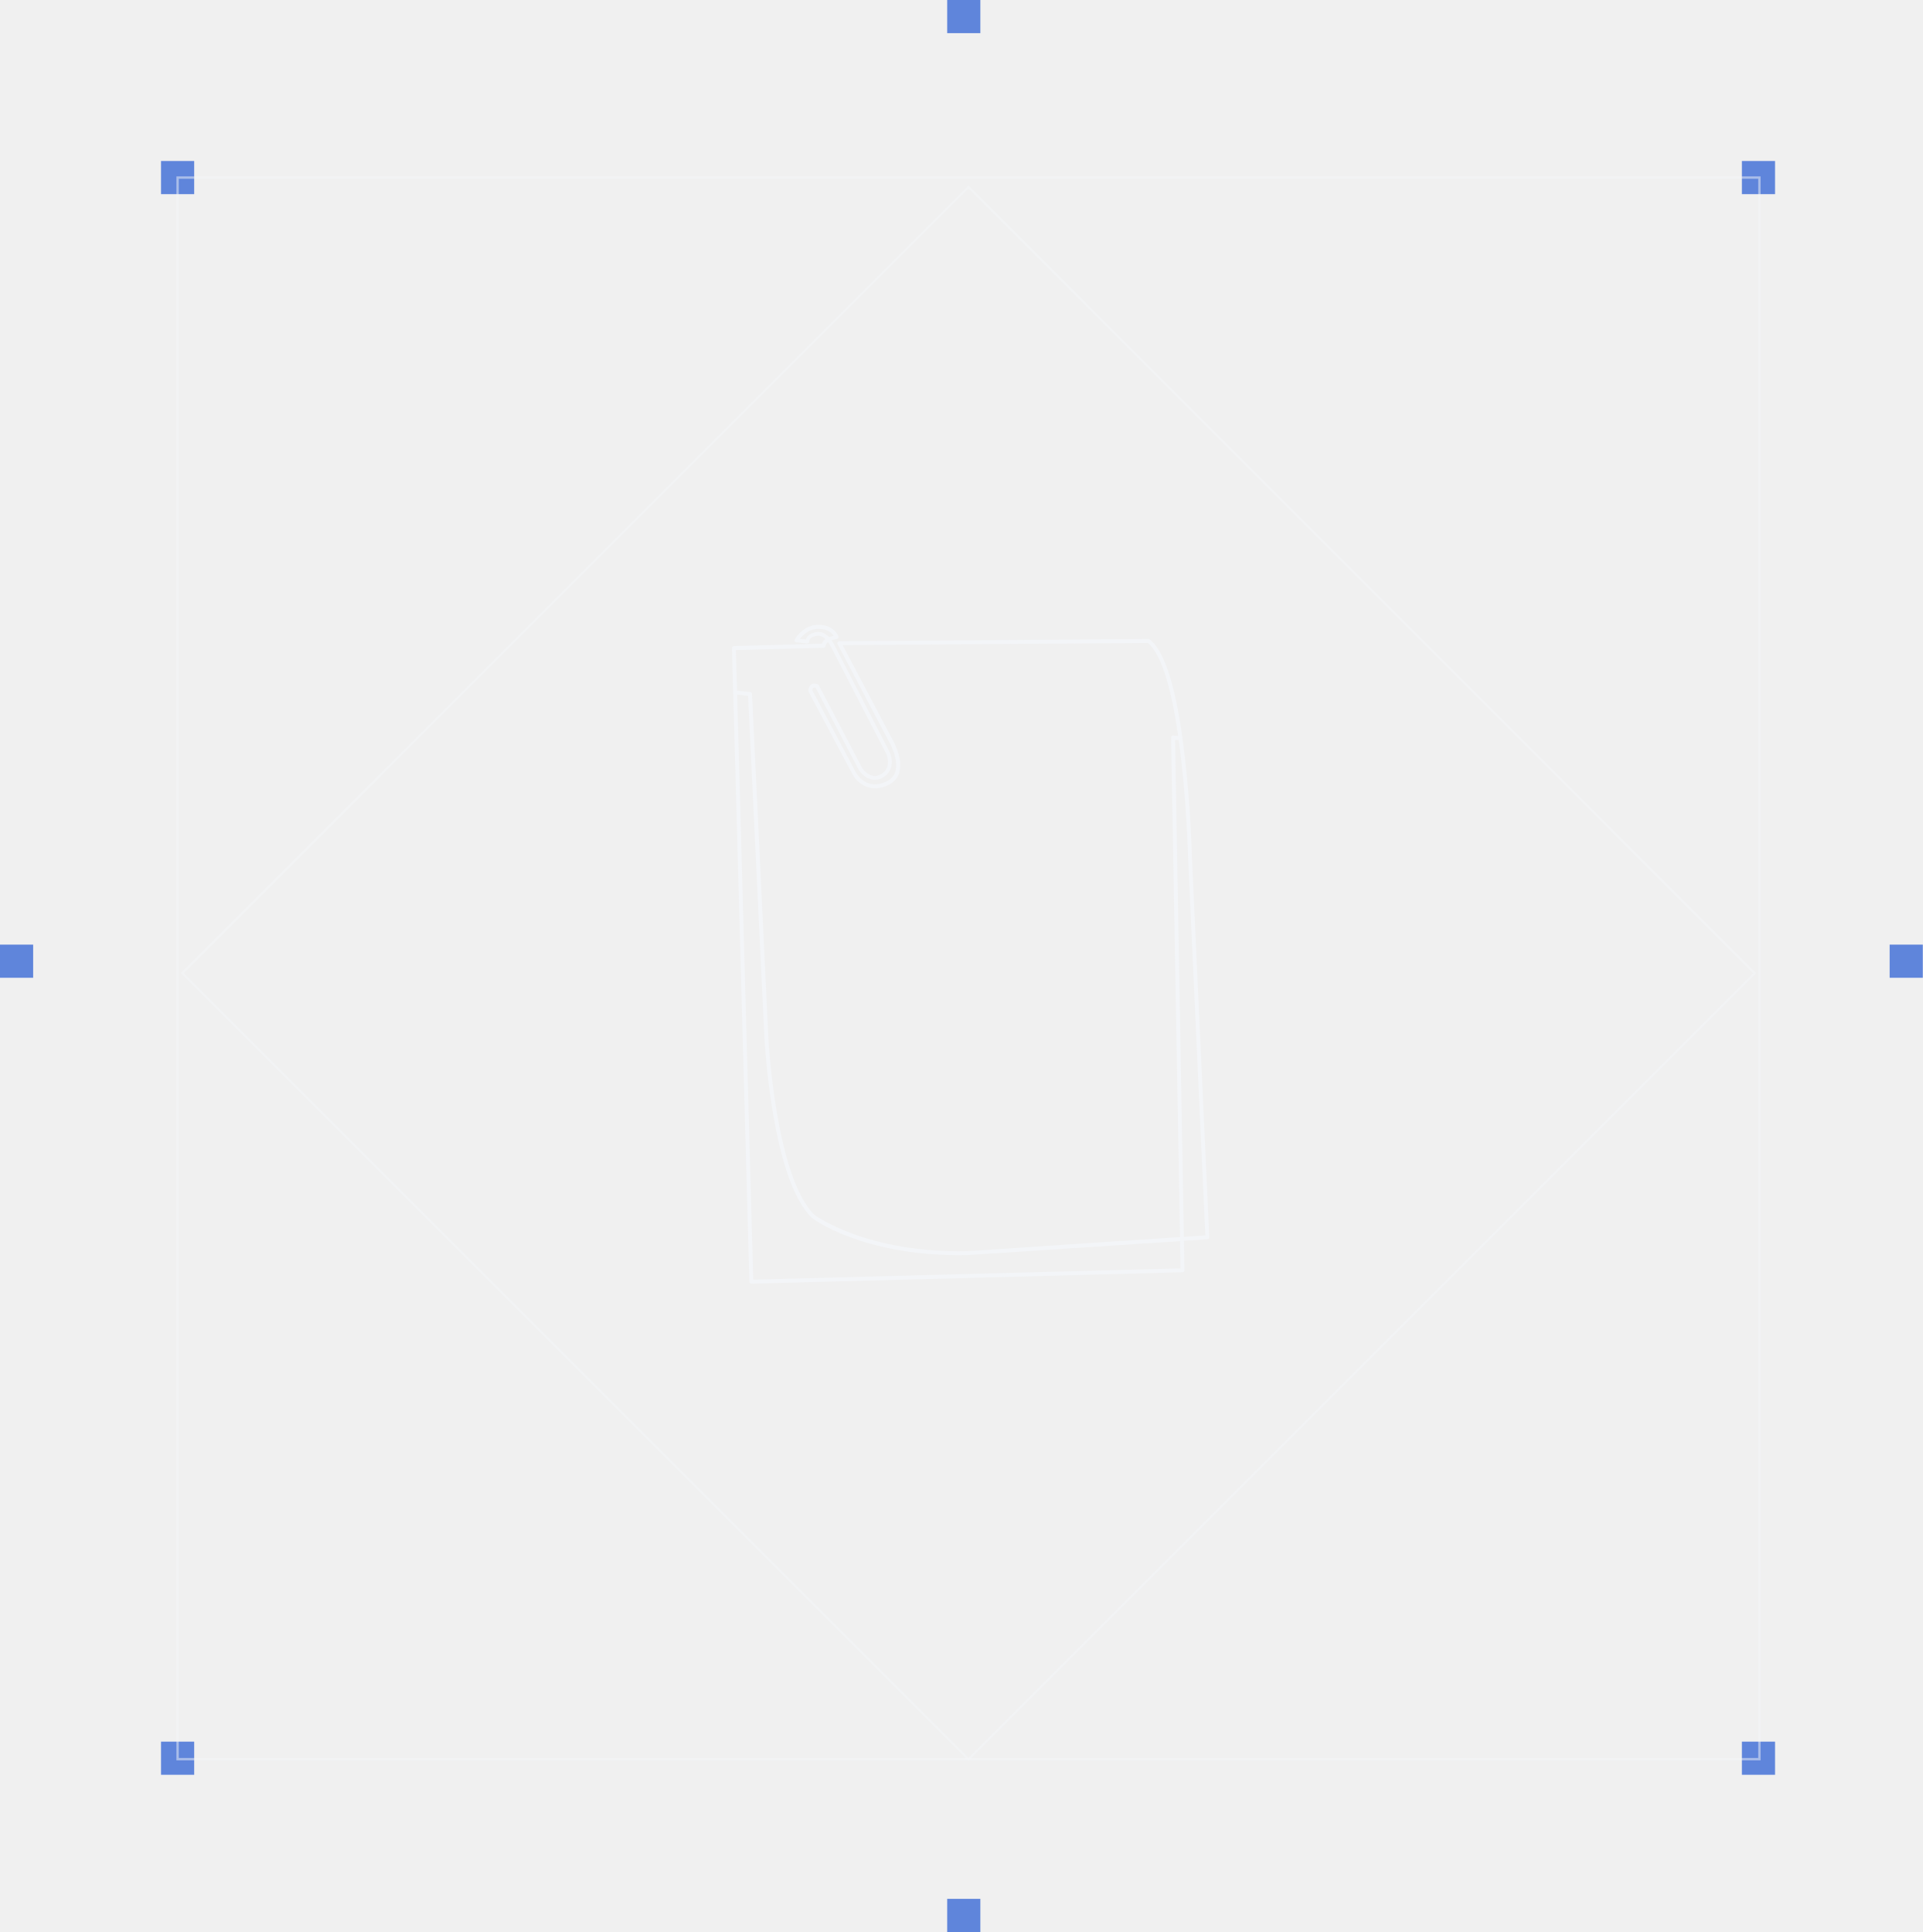
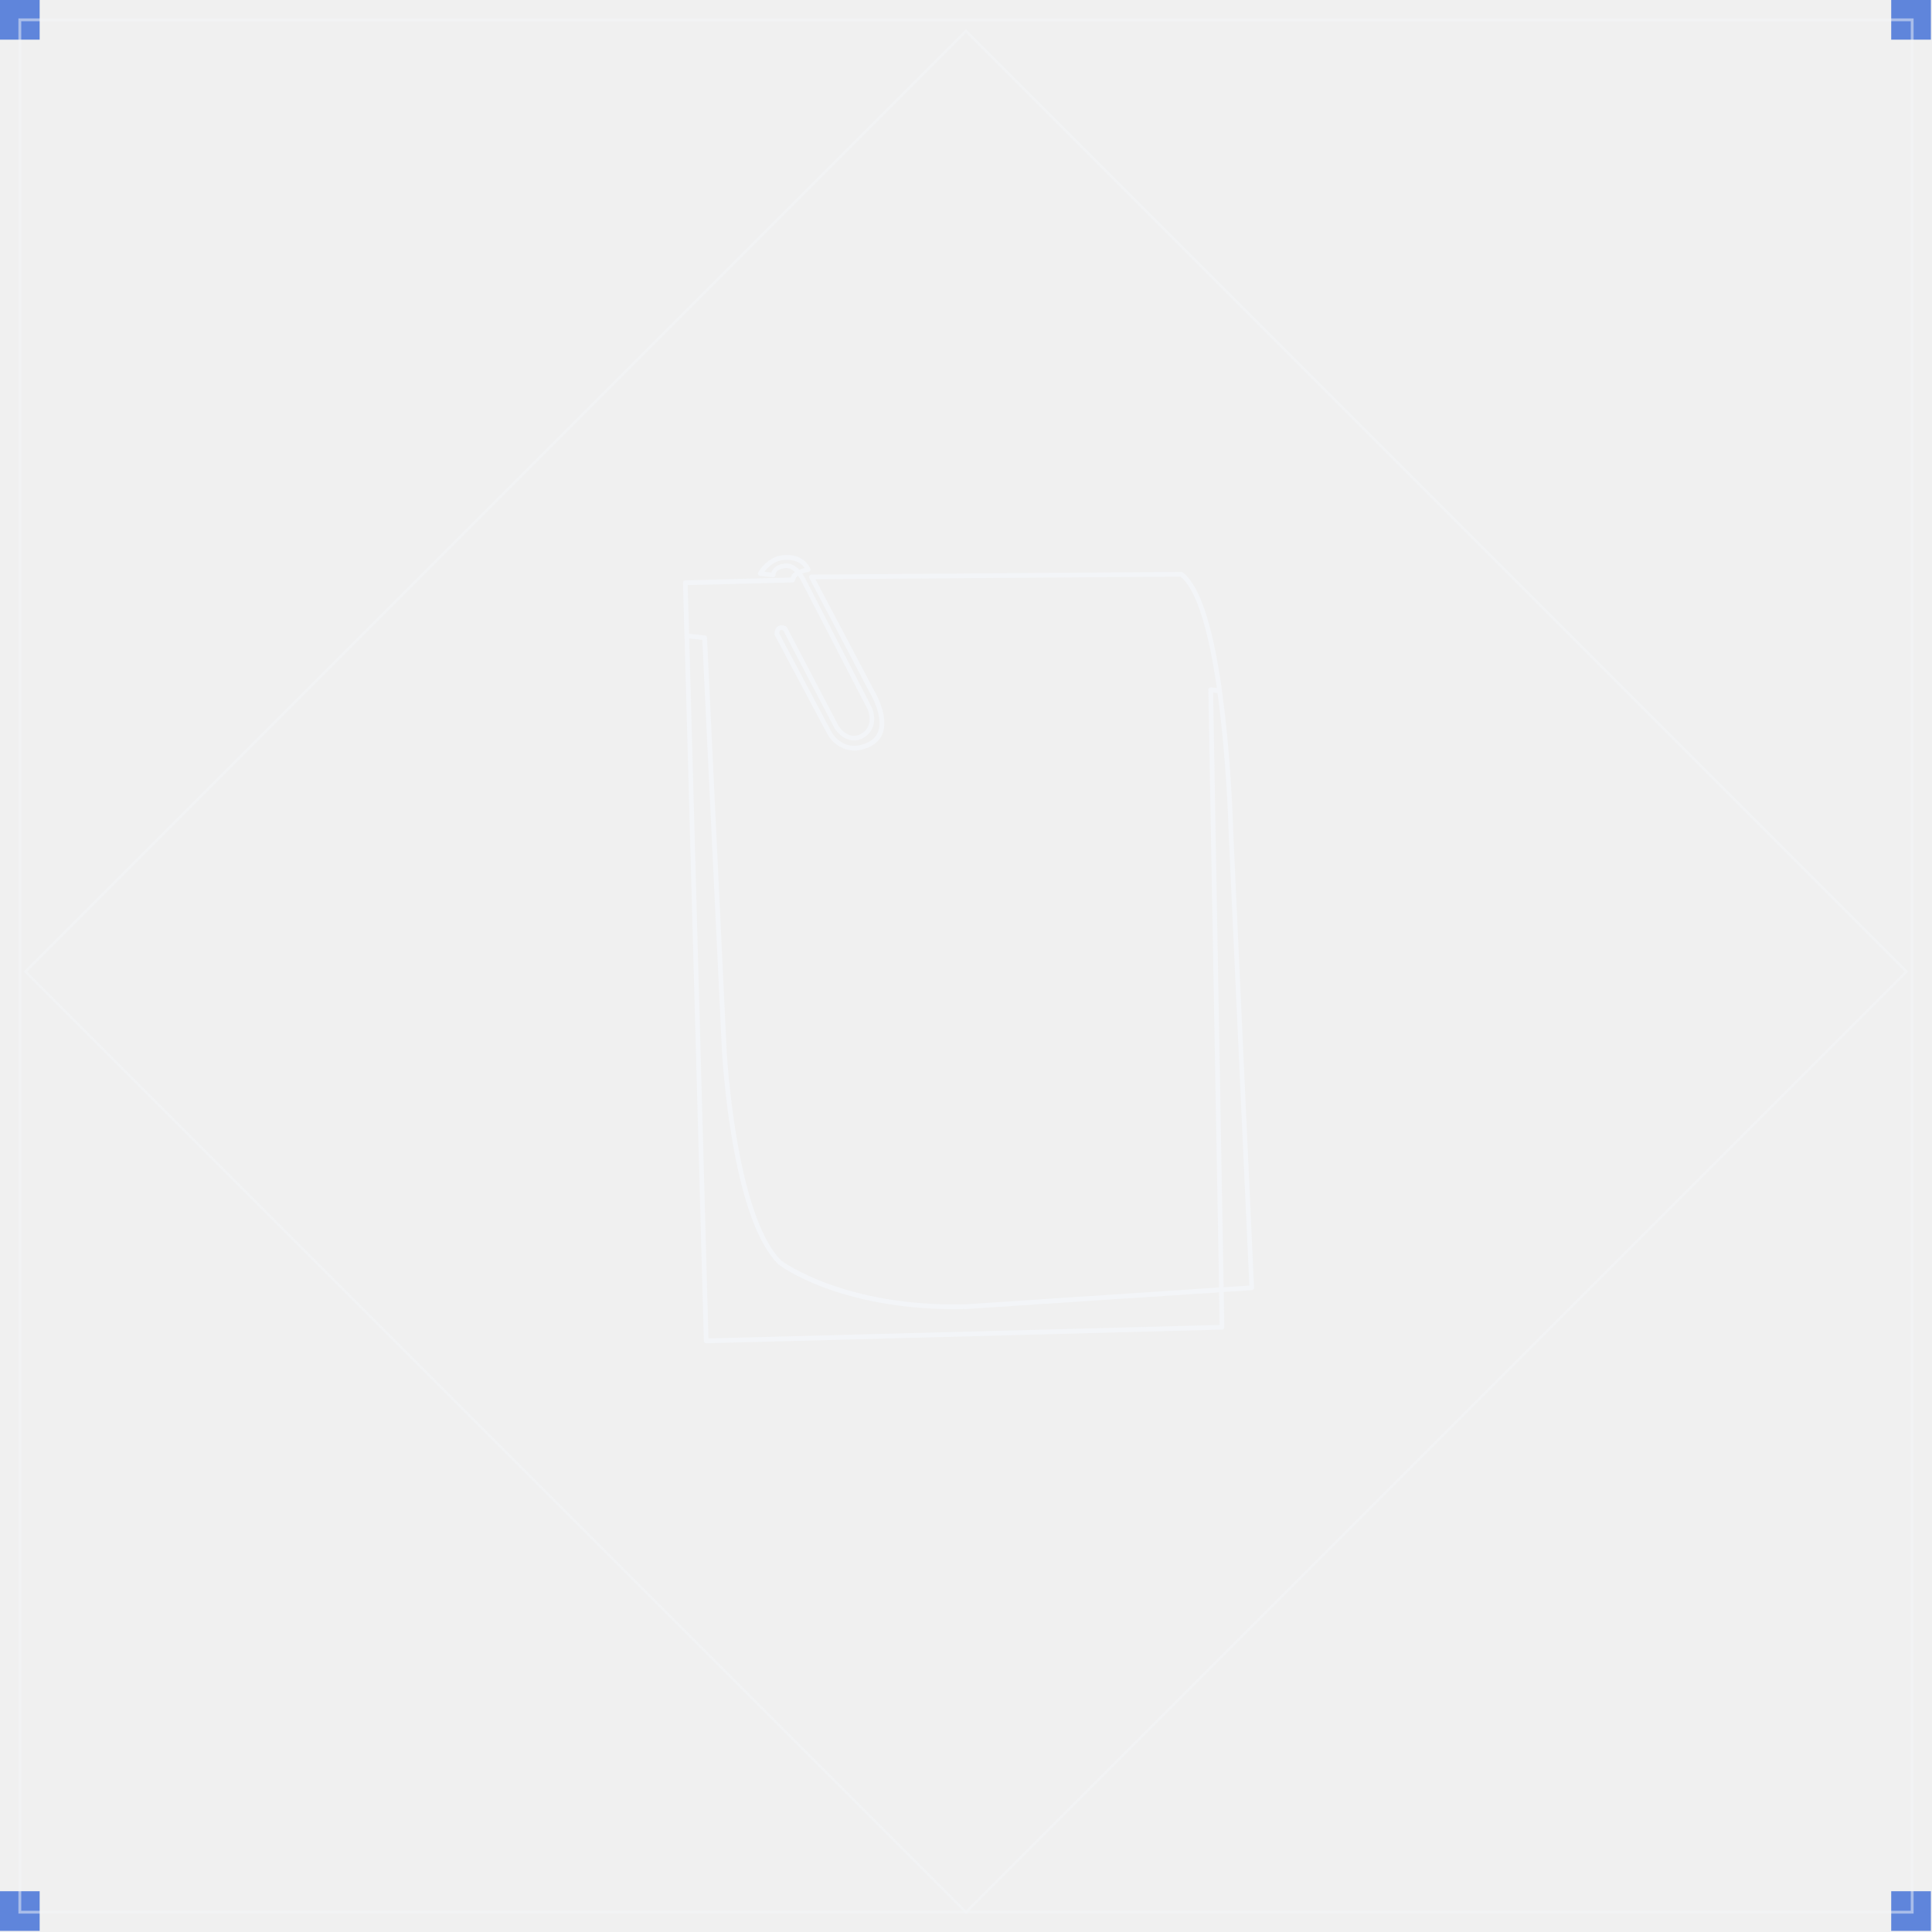
- <svg xmlns="http://www.w3.org/2000/svg" width="406" height="408" viewBox="0 0 406 408" fill="none">
-   <rect x="399" y="199.486" width="7" height="7" fill="#5F85DB" />
-   <rect y="199.486" width="7" height="7" fill="#5F85DB" />
-   <rect x="34" y="367.801" width="7" height="7" fill="#5F85DB" />
-   <rect x="367.801" y="367.801" width="7" height="7" fill="#5F85DB" />
-   <rect x="200" y="401" width="7" height="7" fill="#5F85DB" />
-   <rect x="200" width="7" height="7" fill="#5F85DB" />
-   <rect x="367.801" y="34" width="7" height="7" fill="#5F85DB" />
-   <rect x="34" y="34" width="7" height="7" fill="#5F85DB" />
-   <path opacity="0.5" d="M37.5 37.5V371.5H371.5V37.5H37.5Z" stroke="#F3F5F8" stroke-width="0.5" />
-   <path opacity="0.5" d="M204.5 39.499L38.5 205.5L204.5 371.5L370.5 205.5L204.5 39.499Z" stroke="#F3F5F8" stroke-width="0.5" />
-   <g clip-path="url(#clip0_792:3927)">
-     <path d="M249.732 156.382C249.894 157.619 250.07 158.92 250.222 160.26C251.412 170.772 251.674 180.67 251.664 180.773L255.34 261.262C255.358 261.491 255.173 261.679 254.964 261.699L249.991 262.035L250.094 268.255C250.091 268.482 249.927 268.672 249.7 268.669L158.668 271.091C158.647 271.089 158.627 271.087 158.606 271.085C158.402 271.063 158.253 270.903 158.233 270.694L154.831 146.608L154.795 145.549C155.106 145.747 155.173 145.899 155.254 146.114C155.335 146.329 155.467 147.253 155.297 147.298L154.792 145.777L154.552 136.874C154.542 136.769 154.596 136.651 154.665 136.575C154.735 136.499 154.844 136.449 154.948 136.439L173.558 135.934C173.684 135.512 173.965 135.189 174.299 134.955C173.828 134.513 173.224 134.161 172.509 134.274C170.874 134.498 170.87 135.346 170.88 135.451C170.887 135.576 170.834 135.695 170.744 135.768C170.653 135.842 170.545 135.892 170.422 135.88L168.152 135.646C168.009 135.631 167.893 135.557 167.824 135.426C167.755 135.295 167.769 135.151 167.823 135.033C167.899 134.896 169.744 131.63 173.284 131.973C173.572 131.982 175.92 132.059 177.026 134.366C177.074 134.495 177.082 134.62 177.008 134.737C176.934 134.853 176.823 134.925 176.696 134.953C176.676 134.951 176.152 135.021 175.595 135.212C175.937 135.703 176.141 136.138 176.193 136.226L187.838 158.803C188.415 160.021 188.865 162.675 186.545 164.133C184.201 165.63 182.116 163.801 181.348 162.625C181.35 162.605 181.33 162.603 181.332 162.582L172.228 145.234C172.066 145.196 171.844 145.153 171.731 145.245C171.575 145.353 171.543 145.66 171.529 145.803L180.788 163.251C180.875 163.405 183.055 167.126 187.285 164.975C188.224 164.492 188.811 163.808 189.073 162.862C189.851 160.128 187.578 156.313 187.539 156.289C187.539 156.289 187.541 156.268 187.521 156.266L176.855 136.025C176.786 135.894 176.8 135.75 176.876 135.613C176.95 135.497 177.084 135.407 177.227 135.422L242.496 134.941C242.578 134.95 242.68 134.96 242.756 135.03C245.707 137.279 248.015 144.16 249.633 155.543L249.732 156.382ZM155.649 146.693L159.045 270.24L249.267 267.859L249.158 262.095L204.34 265.054C192.927 265.306 184.595 263.144 179.597 261.305C174.162 259.297 171.481 257.241 171.366 257.146C171.346 257.144 171.348 257.124 171.33 257.101C167.79 253.55 165.066 246.088 163.18 234.905C161.782 226.607 161.422 219.264 161.41 219.18L157.959 146.931L155.649 146.693ZM171.888 256.496C172.427 256.883 183.238 264.681 204.302 264.222L249.163 261.247L247.276 155.756C247.268 155.631 247.319 155.533 247.412 155.439C247.502 155.365 247.61 155.315 247.733 155.327L248.776 155.435C247.512 146.633 245.517 138.315 242.348 135.775L177.928 136.239L188.285 155.869C188.462 156.156 190.747 160.055 189.897 163.092C189.57 164.259 188.819 165.133 187.684 165.72C183.736 167.735 180.994 165.259 180.085 163.654L170.752 146.117C170.716 146.071 170.702 146.008 170.708 145.946C170.696 145.862 170.658 145.031 171.24 144.594C171.599 144.32 172.077 144.287 172.654 144.512C172.754 144.543 172.829 144.613 172.882 144.701L182.053 162.201C182.214 162.446 183.931 164.837 186.12 163.448C188.399 161.986 187.168 159.293 187.119 159.164L175.47 136.627C175.47 136.627 175.472 136.607 175.452 136.605C175.452 136.605 175.232 136.127 174.851 135.612C174.562 135.81 174.349 136.077 174.313 136.425C174.292 136.63 174.13 136.8 173.923 136.799L155.379 137.269L155.631 145.863L158.412 146.149C158.616 146.17 158.765 146.331 158.785 146.54L162.24 219.142C162.252 219.433 163.746 248.27 171.888 256.496ZM248.117 156.215L249.973 261.206L254.509 260.907L250.853 180.814C250.856 180.586 250.524 168.156 248.892 156.316L248.115 156.236L248.117 156.215ZM168.909 134.917L170.157 135.045C170.314 134.524 170.811 133.706 172.426 133.479C173.537 133.324 174.429 133.892 175.084 134.559C175.43 134.409 175.77 134.32 176.044 134.265C175.036 132.816 173.32 132.826 173.299 132.824C173.279 132.821 173.258 132.819 173.258 132.819C171.009 132.588 169.554 134.073 168.909 134.917Z" fill="#F3F5F8" />
+ <svg xmlns="http://www.w3.org/2000/svg" width="341" height="341" viewBox="0 0 341 341" fill="none">
+   <rect width="7" height="7" fill="#5F85DB" />
+   <rect x="333.801" width="7" height="7" fill="#5F85DB" />
+   <rect x="333.801" y="333.801" width="7" height="7" fill="#5F85DB" />
+   <rect y="333.801" width="7" height="7" fill="#5F85DB" />
+   <path opacity="0.5" d="M3.5 3.5V337.5H337.5V3.5H3.5Z" stroke="#F3F5F8" stroke-width="0.5" />
+   <path opacity="0.5" d="M170.5 5.5L4.5 171.5L170.5 337.5L336.5 171.5L170.5 5.5Z" stroke="#F3F5F8" stroke-width="0.5" />
+   <g clip-path="url(#clip0_1302_4131)">
+     <path d="M215.732 122.382C215.894 123.619 216.07 124.92 216.222 126.26C217.412 136.772 217.674 146.67 217.664 146.773L221.34 227.262C221.358 227.491 221.173 227.679 220.964 227.699L215.991 228.035L216.094 234.255C216.091 234.482 215.927 234.672 215.7 234.669L124.668 237.091C124.647 237.089 124.627 237.087 124.606 237.085C124.402 237.063 124.253 236.903 124.233 236.694L120.831 112.608L120.795 111.549C121.106 111.747 121.173 111.899 121.254 112.114C121.335 112.329 121.467 113.253 121.297 113.298L120.792 111.777L120.552 102.874C120.542 102.769 120.596 102.651 120.665 102.575C120.735 102.499 120.844 102.449 120.948 102.439L139.558 101.934C139.684 101.512 139.965 101.189 140.299 100.955C139.828 100.513 139.224 100.161 138.509 100.274C136.874 100.498 136.87 101.346 136.88 101.451C136.887 101.576 136.834 101.695 136.744 101.768C136.653 101.842 136.545 101.892 136.422 101.88L134.152 101.646C134.009 101.631 133.893 101.557 133.824 101.426C133.755 101.295 133.769 101.151 133.823 101.033C133.899 100.896 135.744 97.63 139.284 97.973C139.572 97.982 141.92 98.059 143.026 100.366C143.074 100.495 143.082 100.62 143.008 100.737C142.934 100.853 142.823 100.925 142.696 100.953C142.676 100.951 142.152 101.021 141.595 101.212C141.937 101.703 142.141 102.138 142.193 102.226L153.838 124.803C154.415 126.021 154.865 128.675 152.545 130.133C150.201 131.63 148.116 129.801 147.348 128.625C147.35 128.605 147.33 128.603 147.332 128.582L138.228 111.234C138.066 111.196 137.844 111.153 137.731 111.245C137.575 111.353 137.543 111.66 137.529 111.803L146.788 129.251C146.875 129.405 149.055 133.126 153.285 130.975C154.224 130.492 154.811 129.808 155.073 128.862C155.851 126.128 153.578 122.313 153.539 122.289C153.539 122.289 153.541 122.268 153.521 122.266L142.855 102.025C142.786 101.894 142.8 101.75 142.876 101.613C142.95 101.497 143.084 101.407 143.227 101.422L208.496 100.941C208.578 100.95 208.68 100.96 208.756 101.03C211.707 103.279 214.015 110.16 215.633 121.543L215.732 122.382ZM121.649 112.693L125.045 236.24L215.267 233.859L215.158 228.095L170.34 231.054C158.927 231.306 150.595 229.144 145.597 227.305C140.162 225.297 137.481 223.241 137.366 223.146C137.346 223.144 137.348 223.124 137.33 223.101C133.79 219.55 131.066 212.088 129.18 200.905C127.782 192.607 127.422 185.264 127.41 185.18L123.959 112.931L121.649 112.693ZM137.888 222.496C138.427 222.883 149.238 230.681 170.302 230.222L215.163 227.247L213.276 121.756C213.268 121.631 213.319 121.533 213.412 121.439C213.502 121.365 213.61 121.315 213.733 121.327L214.776 121.435C213.512 112.633 211.517 104.315 208.348 101.775L143.928 102.239L154.285 121.869C154.462 122.156 156.747 126.055 155.897 129.092C155.57 130.259 154.819 131.133 153.684 131.72C149.736 133.735 146.994 131.259 146.085 129.654L136.752 112.117C136.716 112.071 136.702 112.008 136.708 111.946C136.696 111.862 136.658 111.031 137.24 110.594C137.599 110.32 138.077 110.287 138.654 110.512C138.754 110.543 138.829 110.613 138.882 110.701L148.053 128.201C148.214 128.446 149.931 130.837 152.12 129.448C154.399 127.986 153.168 125.293 153.119 125.164L141.47 102.627C141.47 102.627 141.472 102.607 141.452 102.605C141.452 102.605 141.232 102.127 140.851 101.612C140.562 101.81 140.349 102.077 140.313 102.425C140.292 102.63 140.13 102.8 139.923 102.799L121.379 103.269L121.631 111.863L124.412 112.149C124.616 112.17 124.765 112.331 124.785 112.54L128.24 185.142C128.252 185.433 129.746 214.27 137.888 222.496ZM214.117 122.215L215.973 227.206L220.509 226.907L216.853 146.814C216.856 146.586 216.524 134.156 214.892 122.316L214.115 122.236L214.117 122.215ZM134.909 100.917L136.157 101.045C136.314 100.524 136.811 99.706 138.426 99.479C139.537 99.324 140.429 99.892 141.084 100.559C141.43 100.409 141.77 100.32 142.044 100.265C141.036 98.816 139.32 98.826 139.299 98.824C139.279 98.821 139.258 98.819 139.258 98.819C137.009 98.588 135.554 100.073 134.909 100.917Z" fill="#F3F5F8" />
  </g>
  <defs>
-     <clipPath id="clip0_792:3927">
-       <rect width="113" height="144" fill="white" transform="translate(155.673 126) rotate(5.87967)" />
+     <clipPath id="clip0_1302_4131">
+       <rect width="113" height="144" fill="white" transform="translate(121.673 92) rotate(5.87967)" />
    </clipPath>
  </defs>
</svg>
